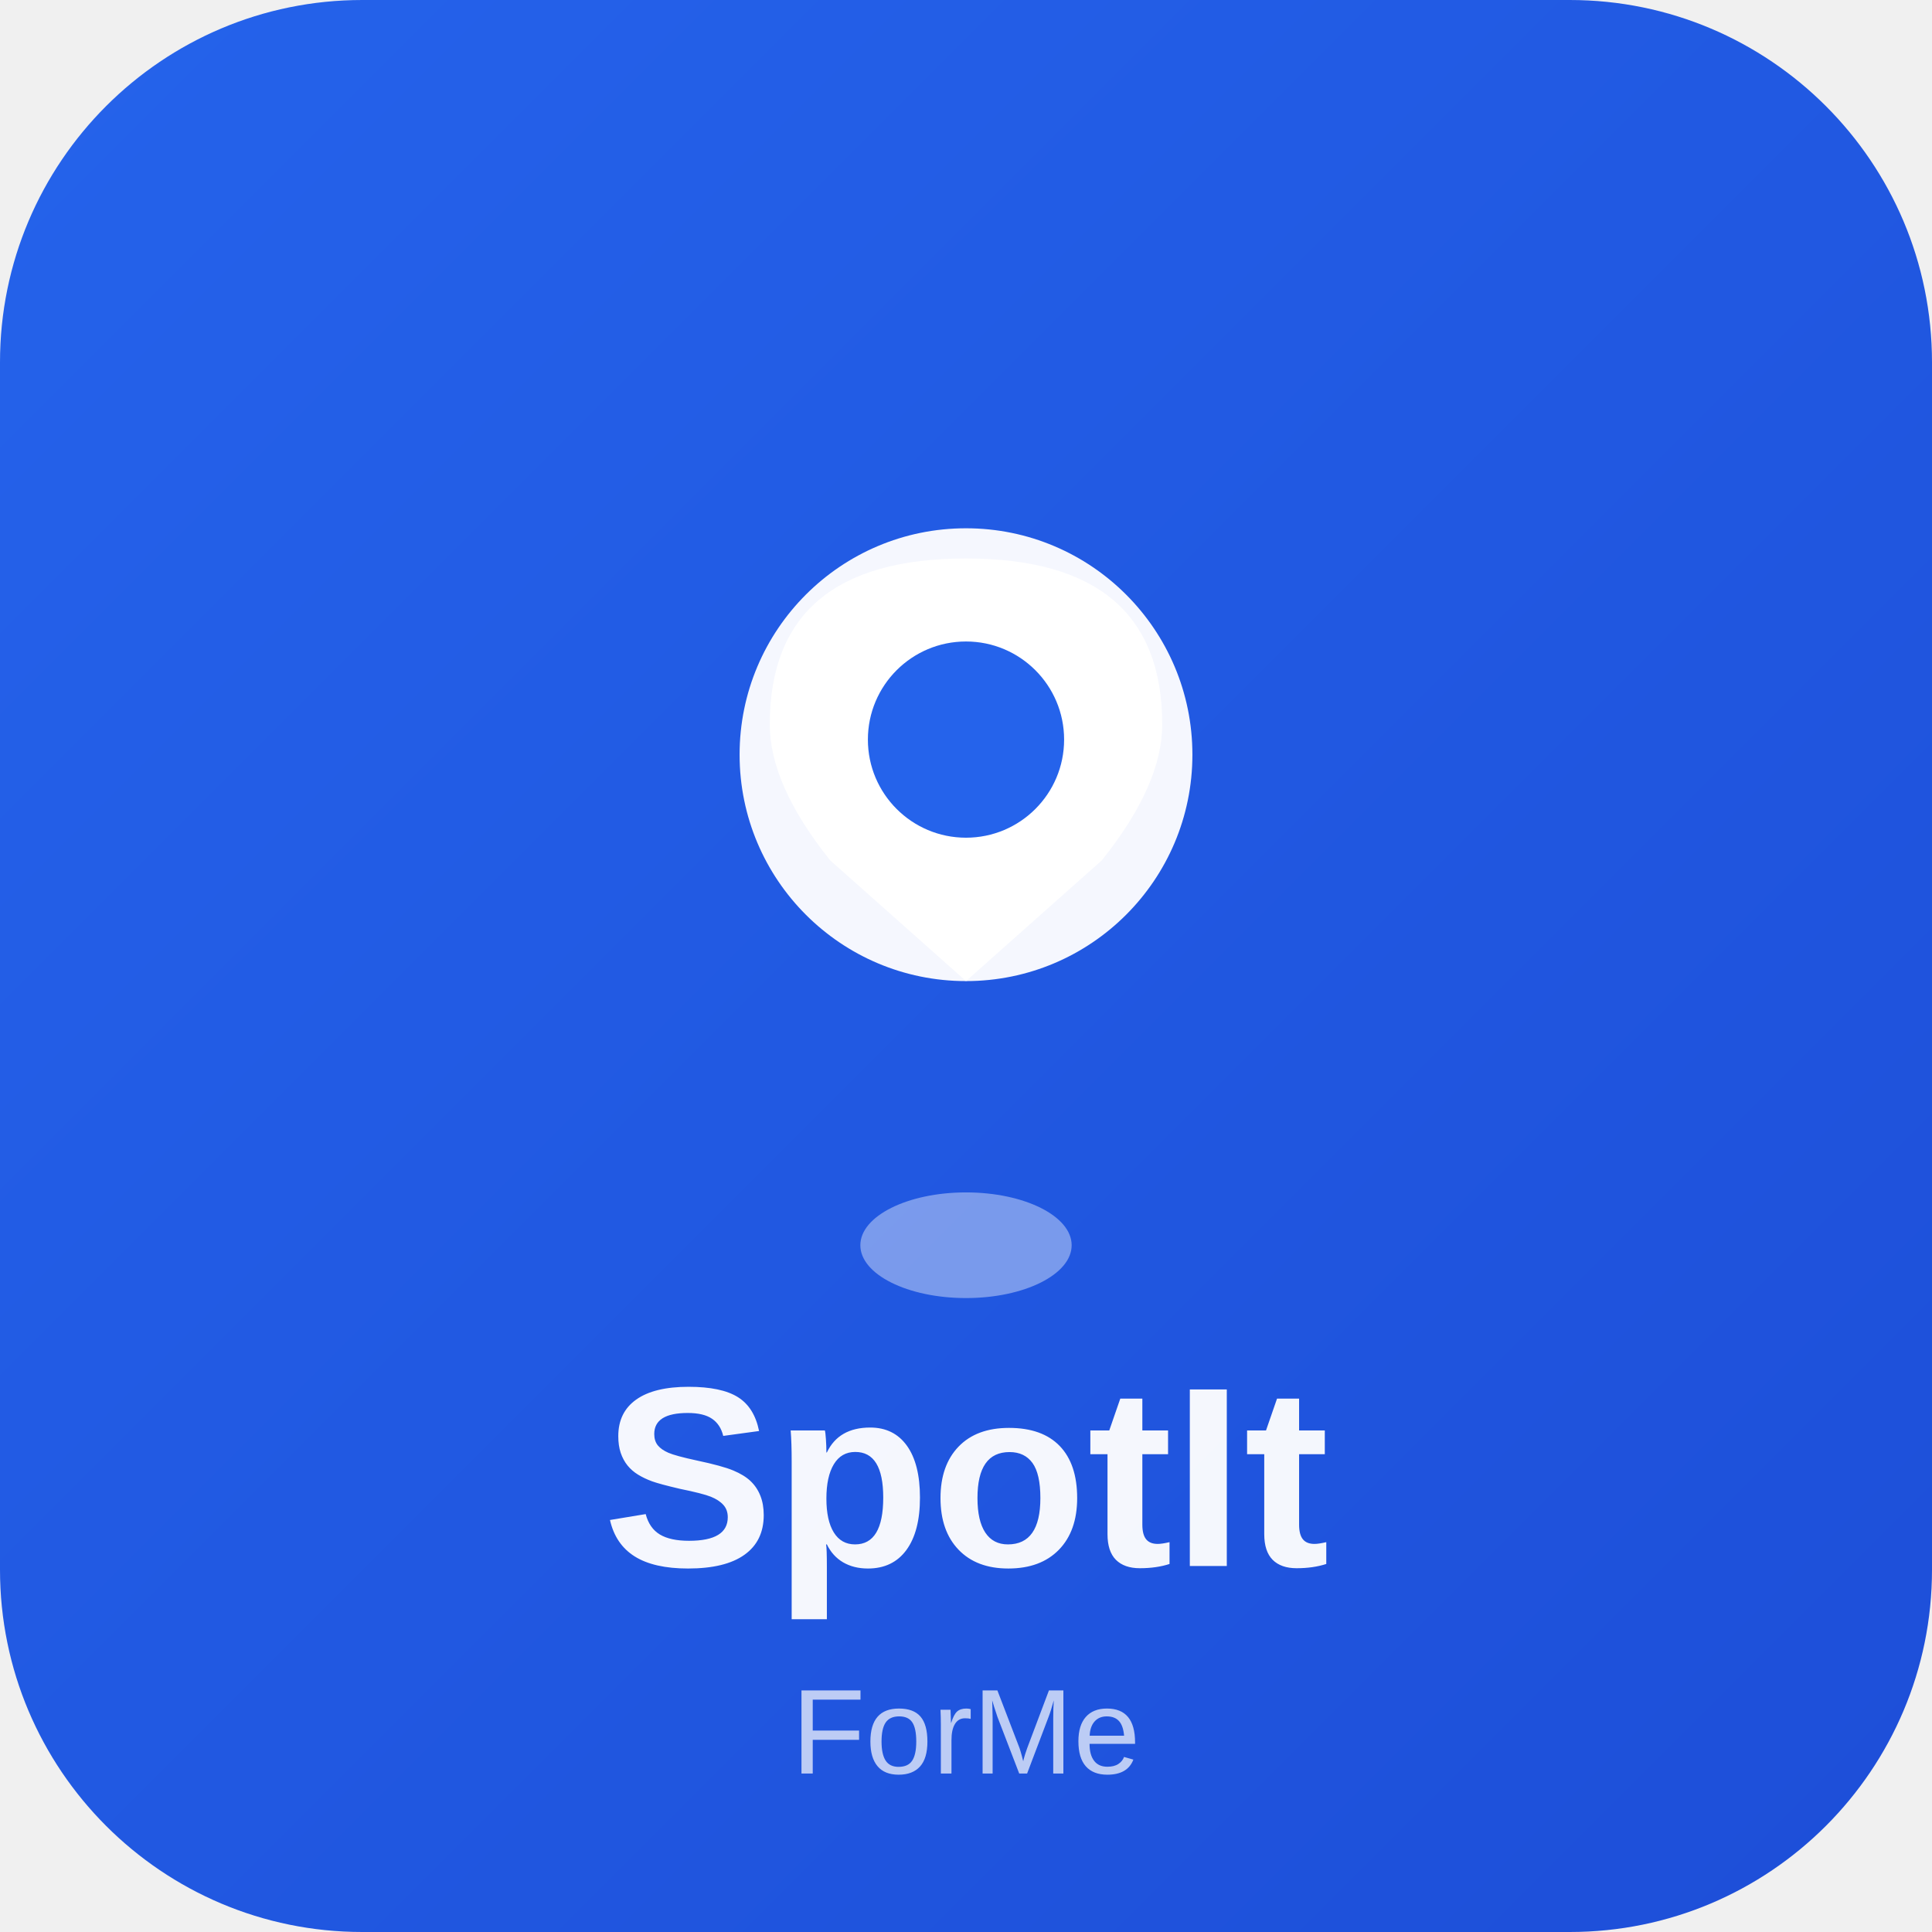
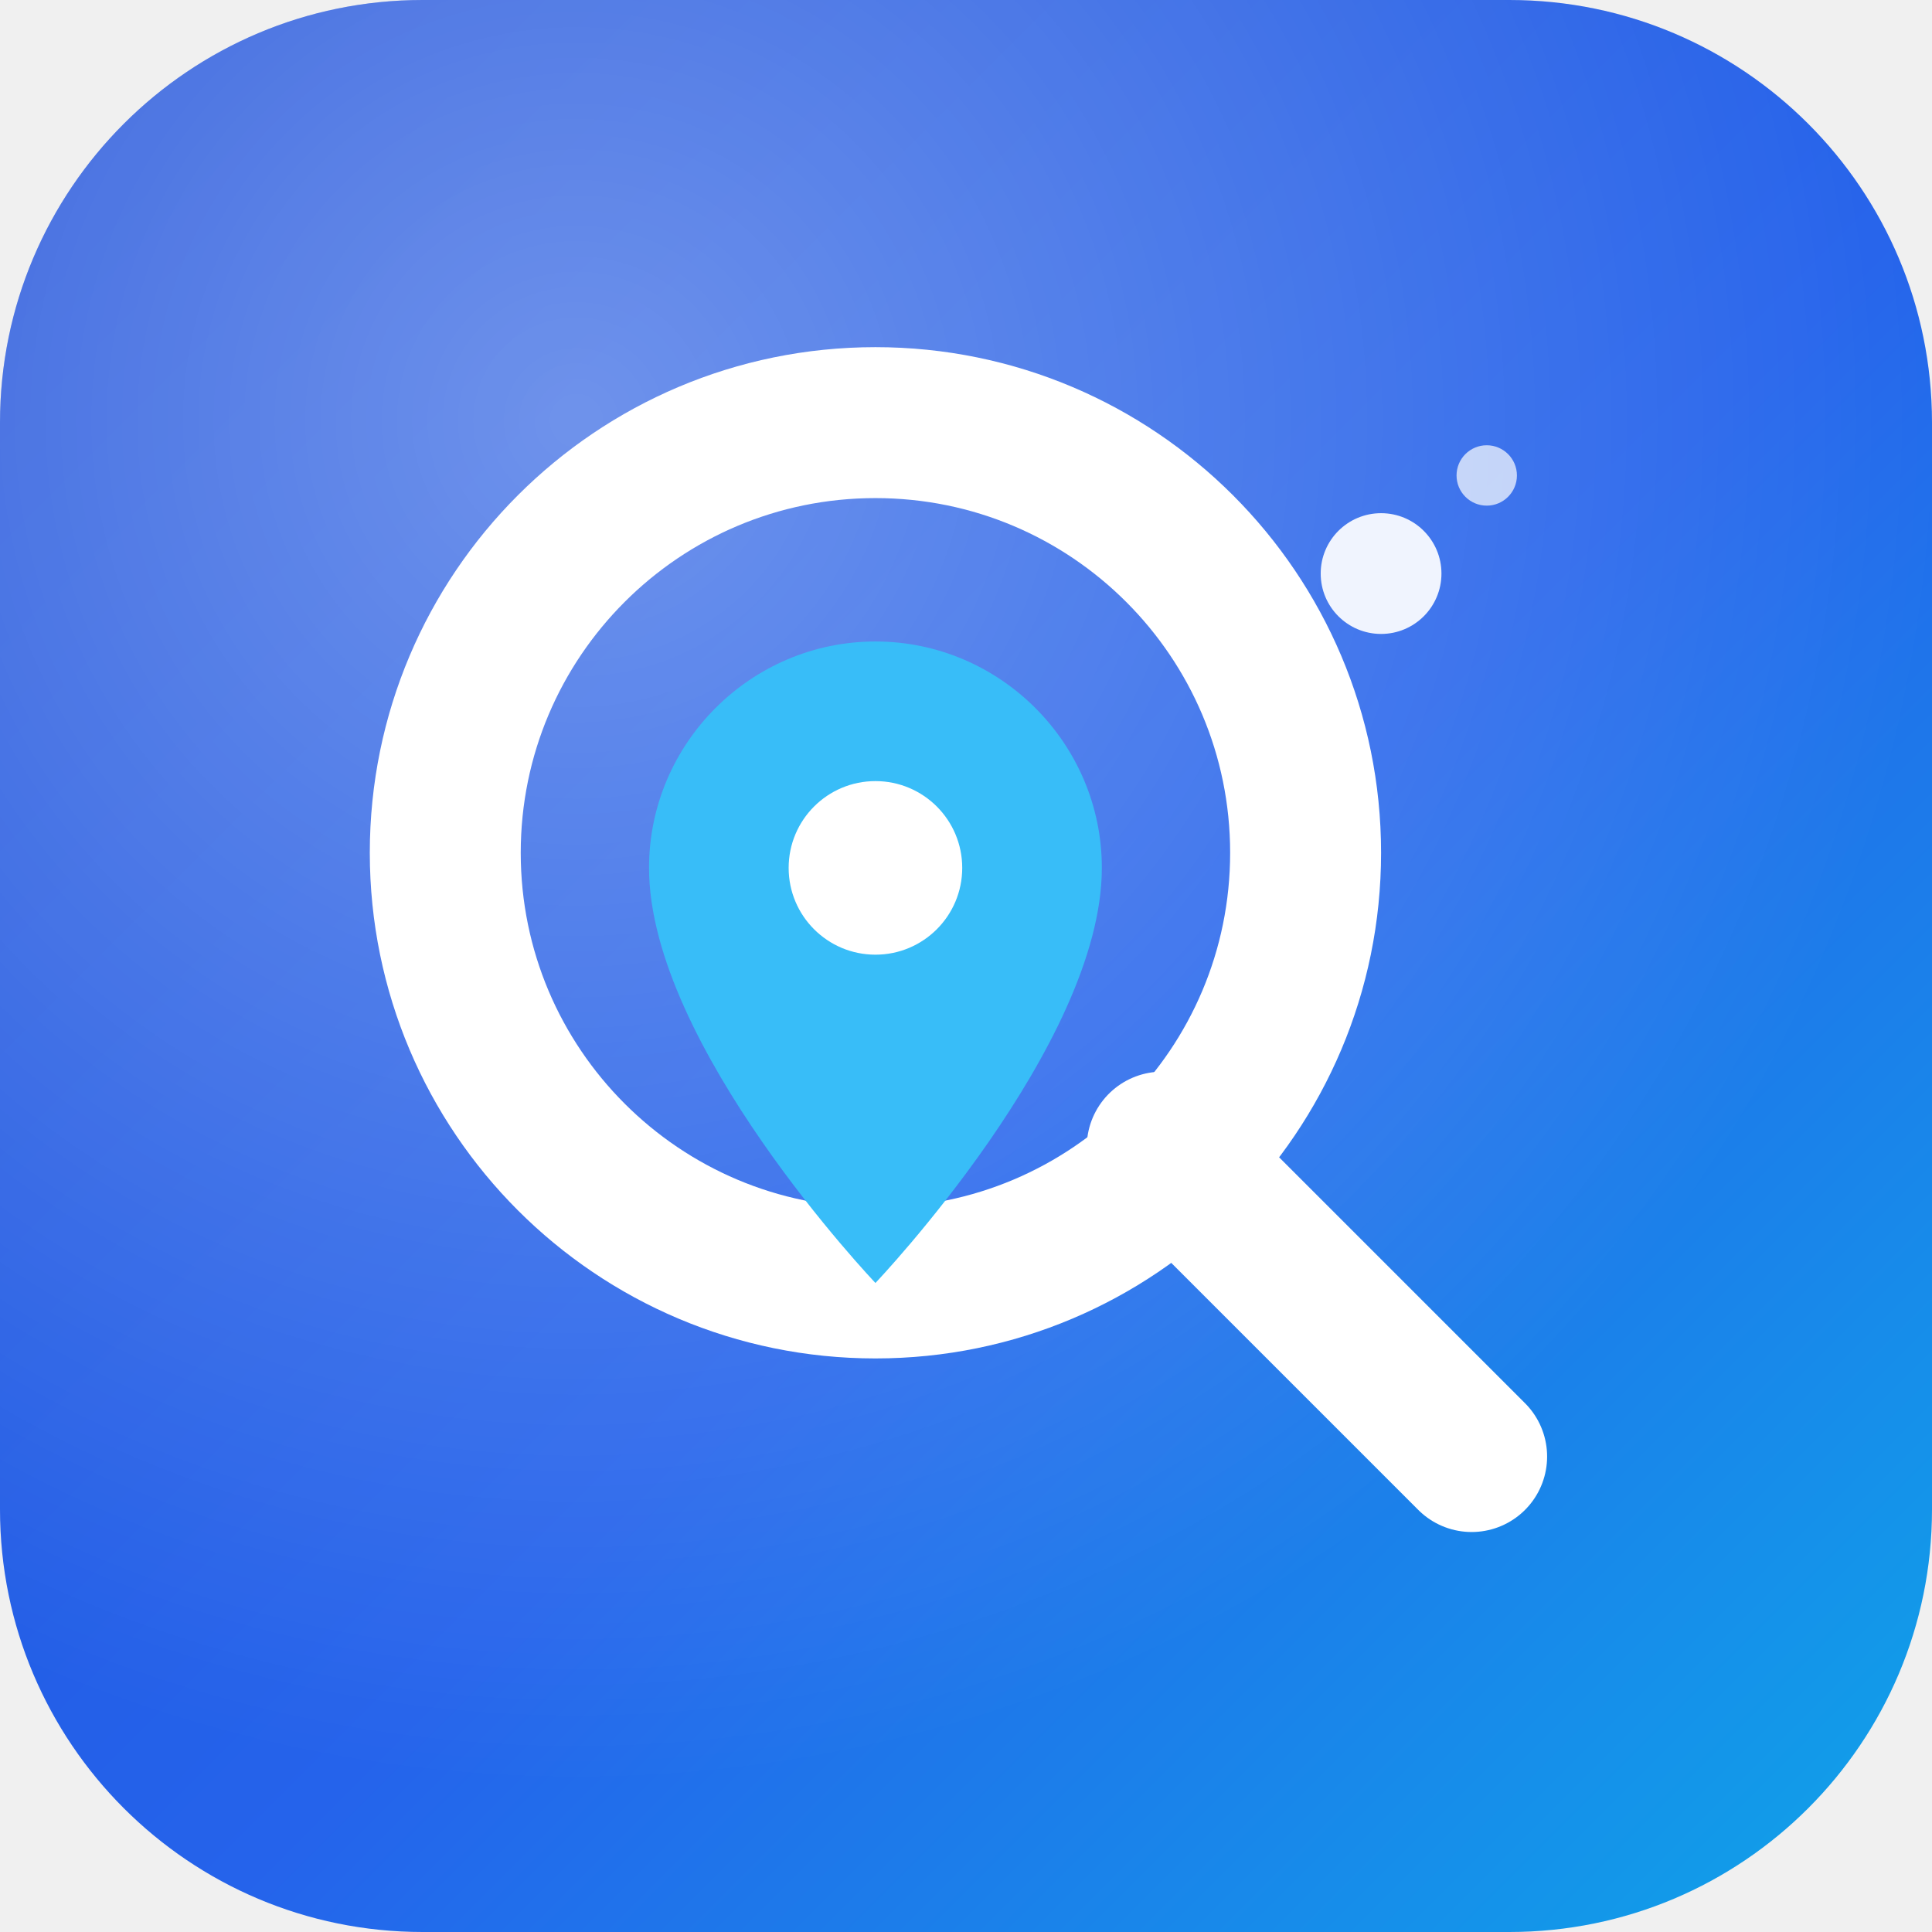
<svg xmlns="http://www.w3.org/2000/svg" width="512" height="512" viewBox="0 0 512 512">
  <defs>
    <linearGradient id="bg" x1="0%" y1="0%" x2="100%" y2="100%">
-       <stop offset="0%" style="stop-color:#2563eb" />
-       <stop offset="100%" style="stop-color:#1d4ed8" />
+       <stop offset="0%" stop-color="#1d4ed8" />
+       <stop offset="55%" stop-color="#2563eb" />
+       <stop offset="100%" stop-color="#0ea5e9" />
    </linearGradient>
+     <radialGradient id="glow" cx="30%" cy="22%" r="70%">
+       <stop offset="0%" stop-color="#ffffff" stop-opacity="0.35" />
+       <stop offset="100%" stop-color="#ffffff" stop-opacity="0" />
+     </radialGradient>
  </defs>
-   <rect width="512" height="512" rx="96" fill="url(#bg)" />
-   <circle cx="256" cy="200" r="60" fill="white" fill-opacity="0.95" />
-   <ellipse cx="256" cy="330" rx="28" ry="14" fill="white" fill-opacity="0.4" />
-   <path d="M256 260 L220 228 Q204 208 204 192 Q204 148 256 148 Q308 148 308 192 Q308 208 292 228 Z" fill="white" />
-   <circle cx="256" cy="196" r="26" fill="#2563eb" />
-   <text x="50%" y="415" text-anchor="middle" fill="white" font-family="Arial, Helvetica, sans-serif" font-weight="800" font-size="68" opacity="0.95">SpotIt</text>
-   <text x="50%" y="470" text-anchor="middle" fill="white" font-family="Arial, Helvetica, sans-serif" font-weight="500" font-size="32" opacity="0.7">ForMe</text>
+   <rect width="512" height="512" rx="112" fill="url(#bg)" />
+   <rect width="512" height="512" rx="112" fill="url(#glow)" />
+   <circle cx="232" cy="226" r="114" fill="none" stroke="#ffffff" stroke-width="40" />
+   <line x1="308" y1="304" x2="390" y2="386" stroke="#ffffff" stroke-width="40" stroke-linecap="round" />
+   <path d="M232 170c-33 0-60 27-60 60 0 47 60 110 60 110s60-63 60-110c0-33-27-60-60-60z" fill="#38bdf8" />
+   <circle cx="232" cy="230" r="23" fill="#ffffff" />
+   <circle cx="366" cy="152" r="16" fill="#ffffff" fill-opacity="0.92" />
+   <circle cx="394" cy="126" r="8" fill="#ffffff" fill-opacity="0.7" />
</svg>
